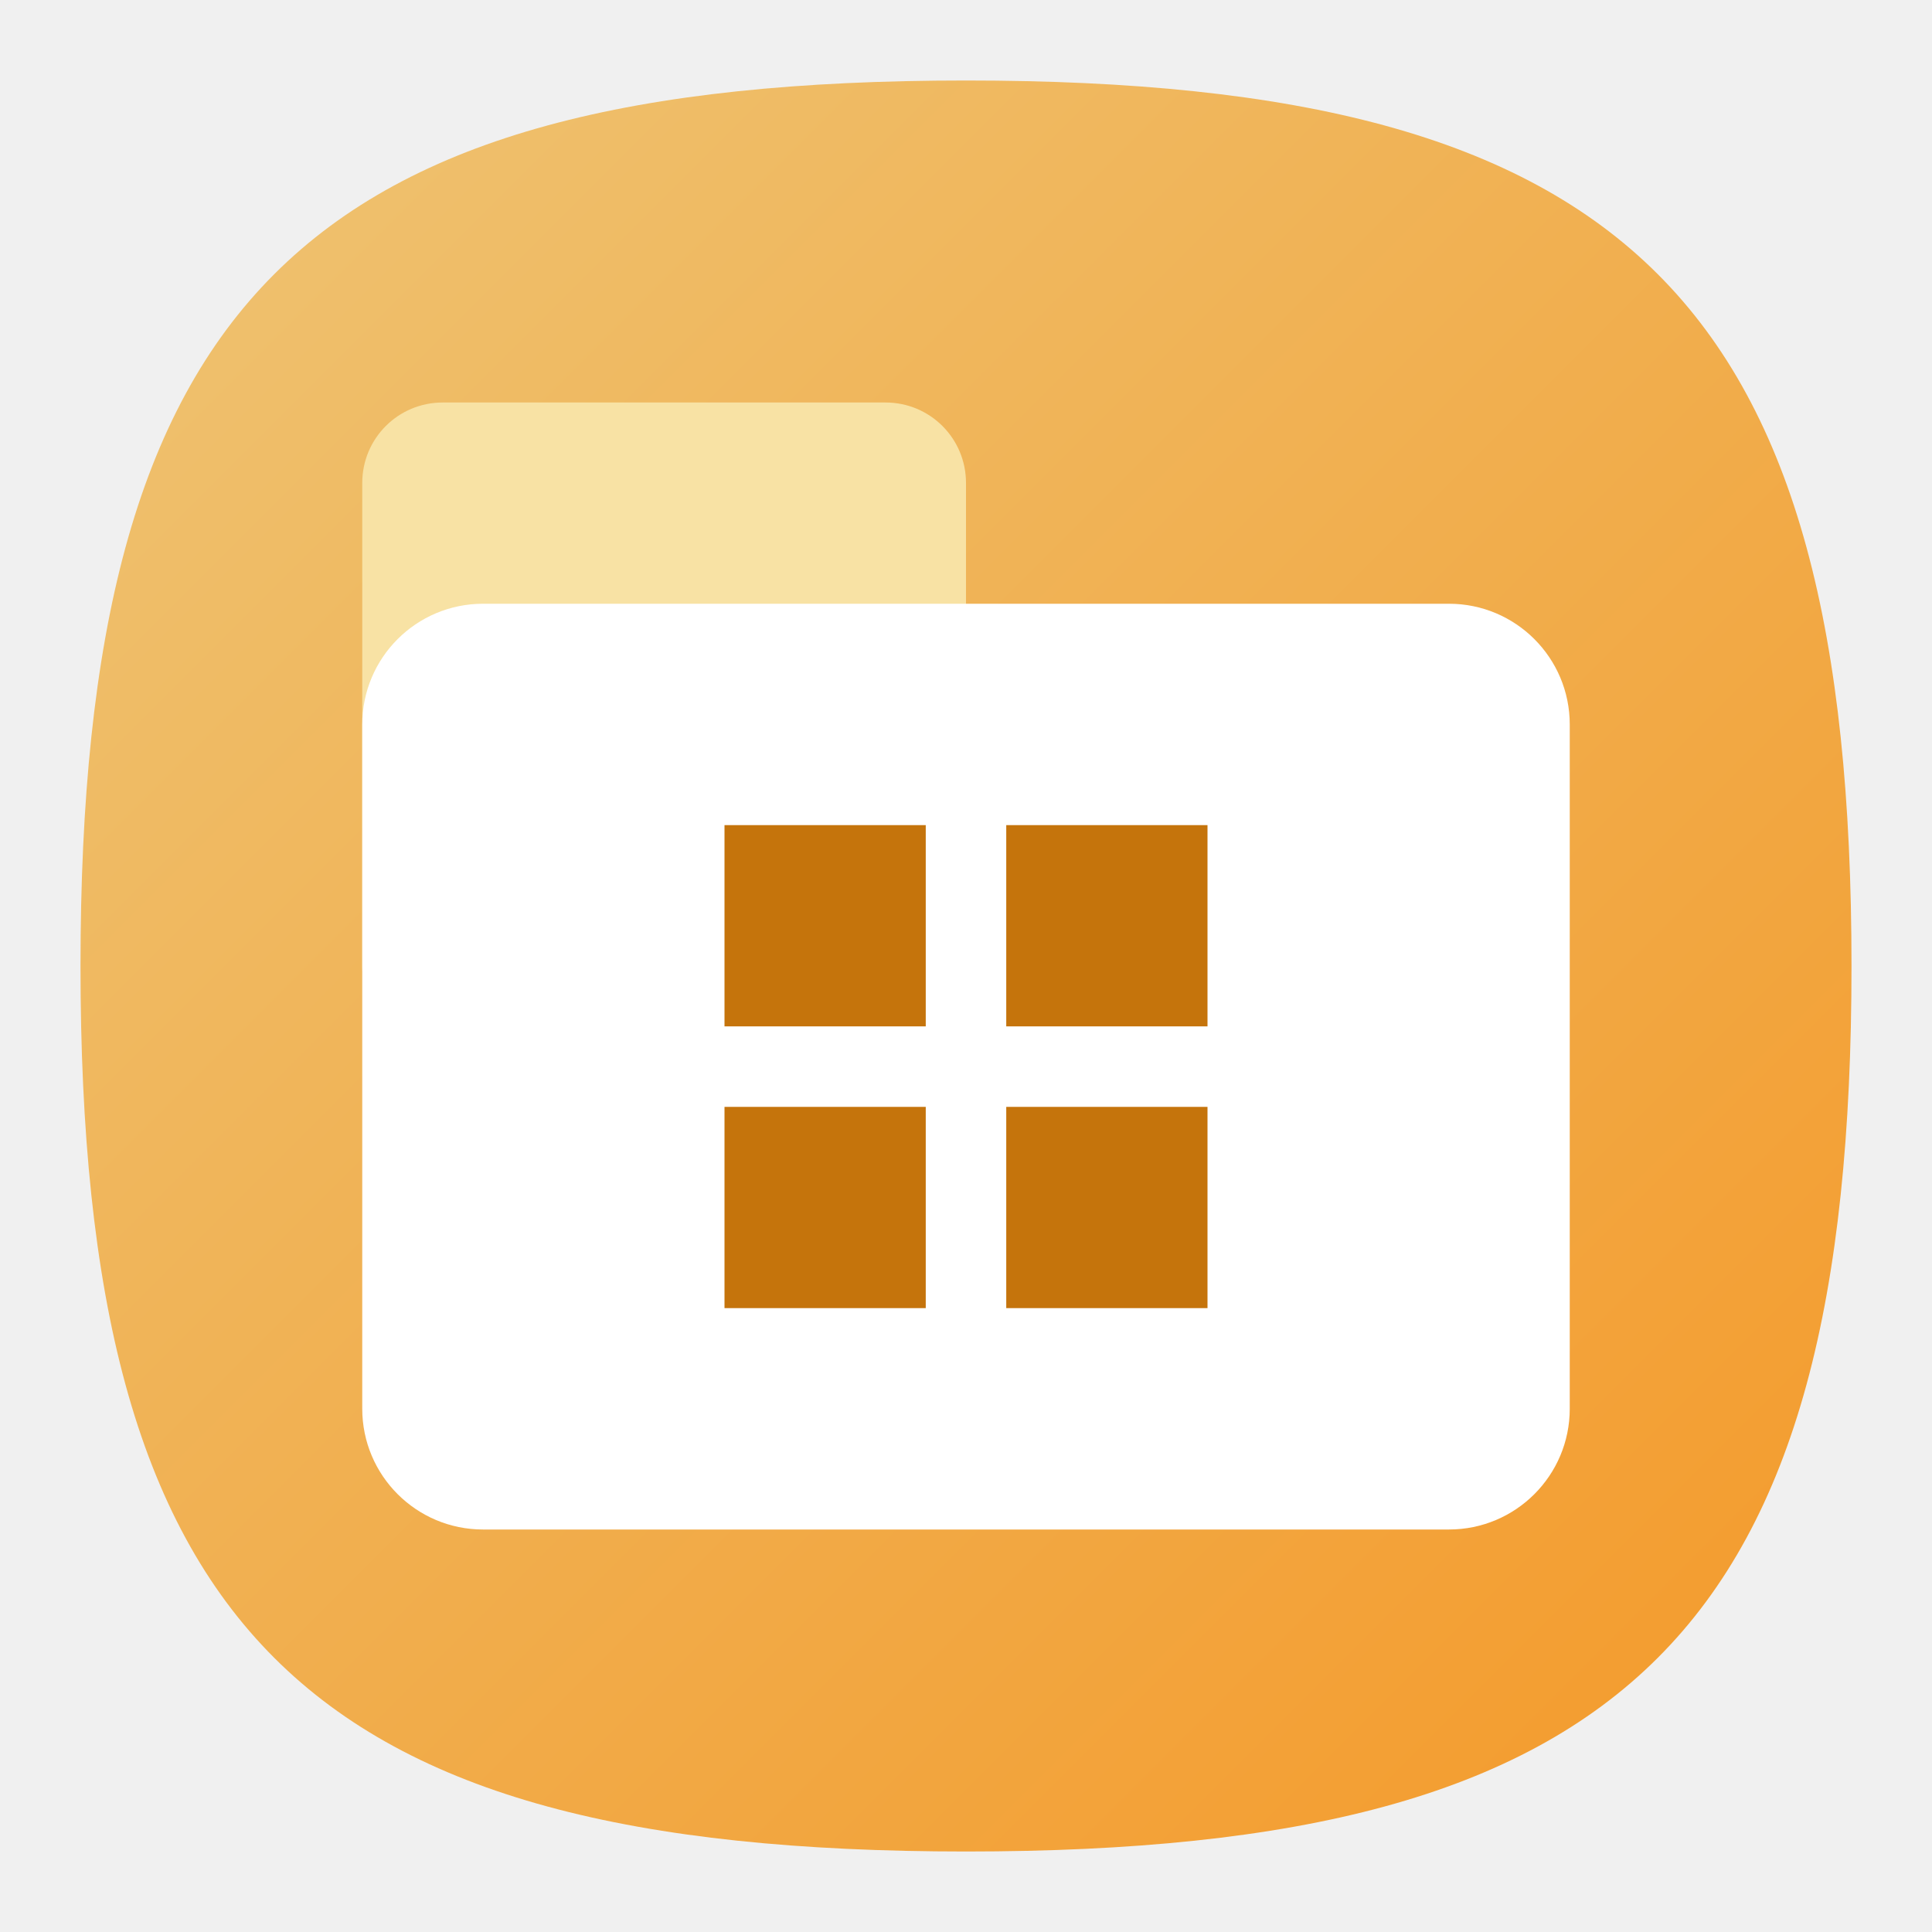
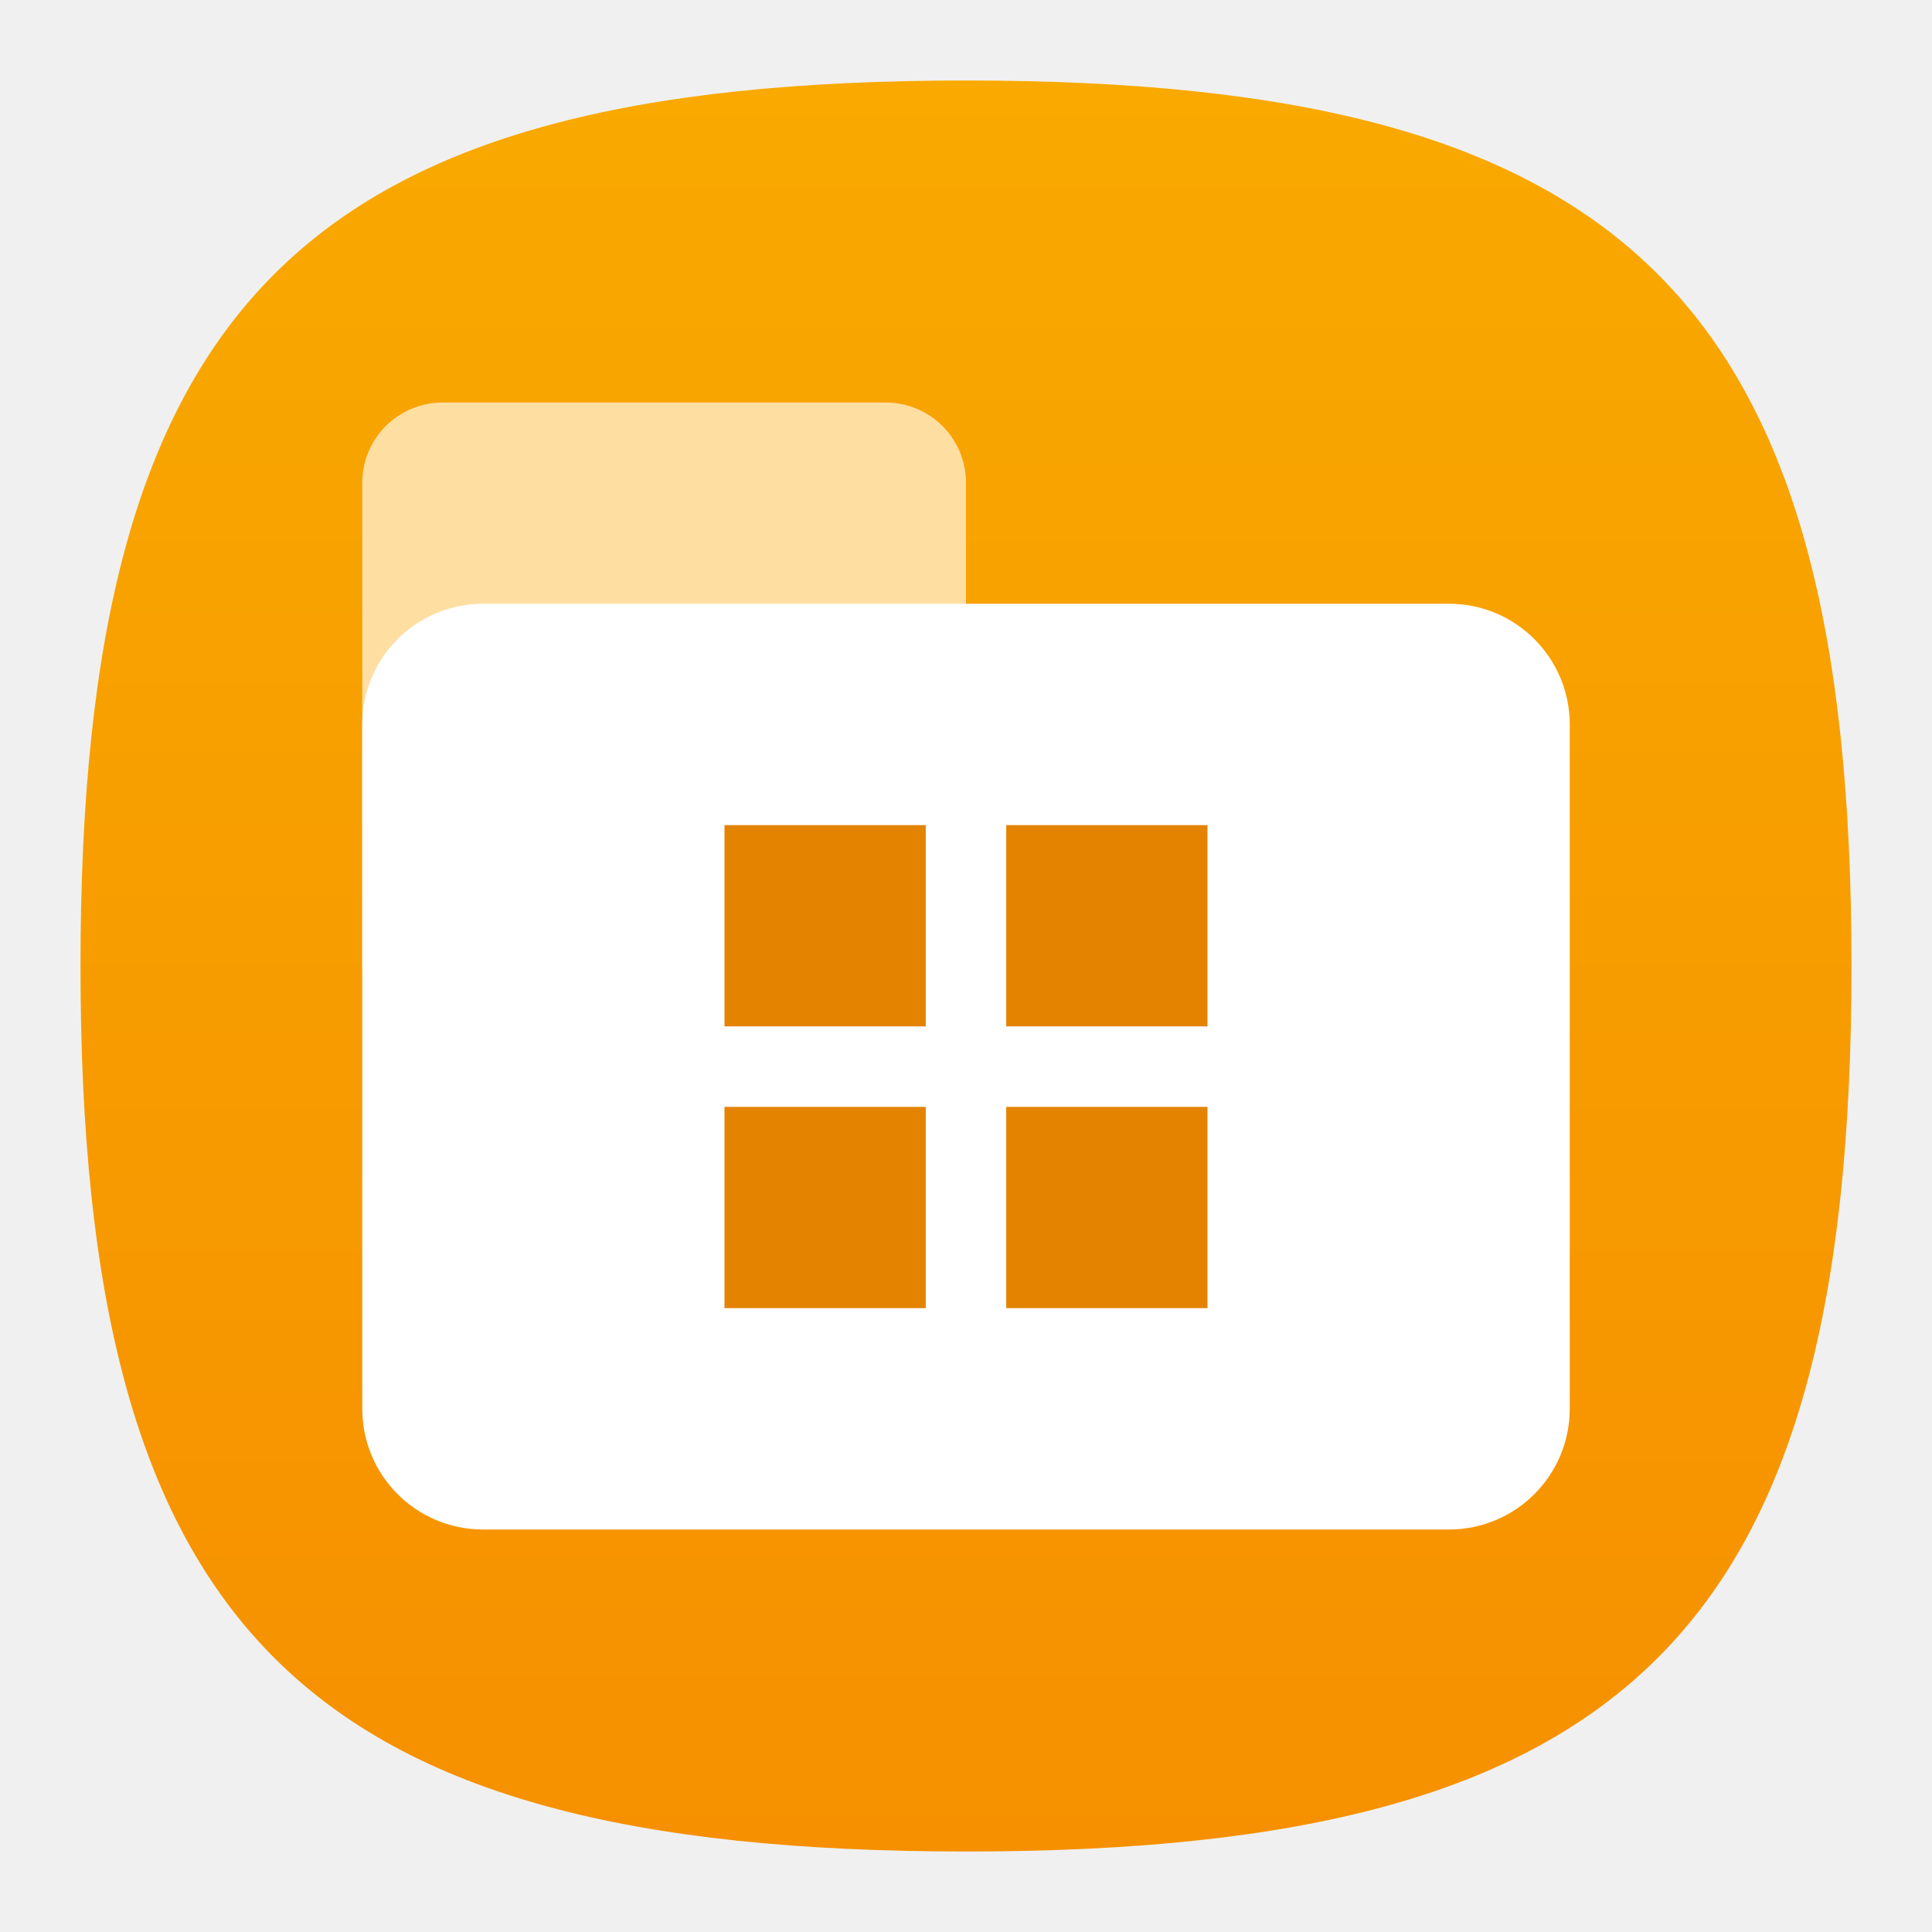
<svg xmlns="http://www.w3.org/2000/svg" xmlns:xlink="http://www.w3.org/1999/xlink" width="48" height="48" viewBox="0 0 48 48" version="1.1" id="svg371" xml:space="preserve">
  <defs id="defs368">
-     <linearGradient id="linearGradient3308">
-       <stop style="stop-color:#eec474;stop-opacity:1;" offset="0" id="stop3304" />
-       <stop style="stop-color:#f49929;stop-opacity:1;" offset="1" id="stop3306" />
+     <linearGradient xlink:href="#linearGradient1836" id="linearGradient3251" x1="16" y1="31" x2="16" y2="1" gradientUnits="userSpaceOnUse" gradientTransform="matrix(1.466667,0,0,1.466667,0.5333333,0.5333333)" />
+     <linearGradient id="linearGradient1836">
+       <stop style="stop-color:#f69000;stop-opacity:1;" offset="0" id="stop1832" />
+       <stop style="stop-color:#f9a900;stop-opacity:1;" offset="1" id="stop1834" />
    </linearGradient>
-     <linearGradient xlink:href="#linearGradient3308" id="linearGradient3251" x1="1" y1="1" x2="31" y2="31" gradientUnits="userSpaceOnUse" gradientTransform="matrix(1.466667,0,0,1.466667,0.5333333,0.5333333)" />
  </defs>
  <path d="M 2,24 C 2,7.5 7.5,2 24,2 40.5,2 46,7.5 46,24 46,40.5 40.5,46 24,46 7.5,46 2,40.5 2,24" style="fill:url(#linearGradient3251);fill-opacity:1;stroke-width:0.22" id="path311" />
-   <path id="rect419" style="fill:#f8e2a4;fill-opacity:1;stroke-width:1.061" d="m 11,10 c -1.108,0 -2,0.892 -2,2 v 12 c 0,1.108 0.892,2 2,2 h 15 v -7 c -1.105,0 -2,-0.895 -2,-2 v -5 c 0,-1.108 -0.892,-2 -2,-2 z" />
+   <path id="rect419" style="fill:#ffdea2;fill-opacity:1;stroke-width:1.061" d="m 11,10 c -1.108,0 -2,0.892 -2,2 v 12 c 0,1.108 0.892,2 2,2 h 15 v -7 c -1.105,0 -2,-0.895 -2,-2 v -5 c 0,-1.108 -0.892,-2 -2,-2 z" />
  <rect style="fill:#ffffff;fill-opacity:1;stroke-width:1.083" id="rect556" width="30" height="23" x="9" y="15" ry="3" />
-   <path d="m 18,20.5 v 5 h 5 v -5 z m 7,0 v 5 h 5 v -5 z m -7,7 v 5 h 5 v -5 z m 7,0 v 5 h 5 v -5 z" style="fill:#c5740c;fill-opacity:1;stroke-width:3.185;stroke-linecap:round;stroke-linejoin:round" id="path344" />
+   <path d="m 18,20.5 v 5 h 5 v -5 z m 7,0 v 5 h 5 v -5 z m -7,7 v 5 h 5 v -5 z m 7,0 v 5 h 5 v -5 z" style="fill:#e38300;fill-opacity:1;stroke-width:3.185;stroke-linecap:round;stroke-linejoin:round" id="path344" />
</svg>
